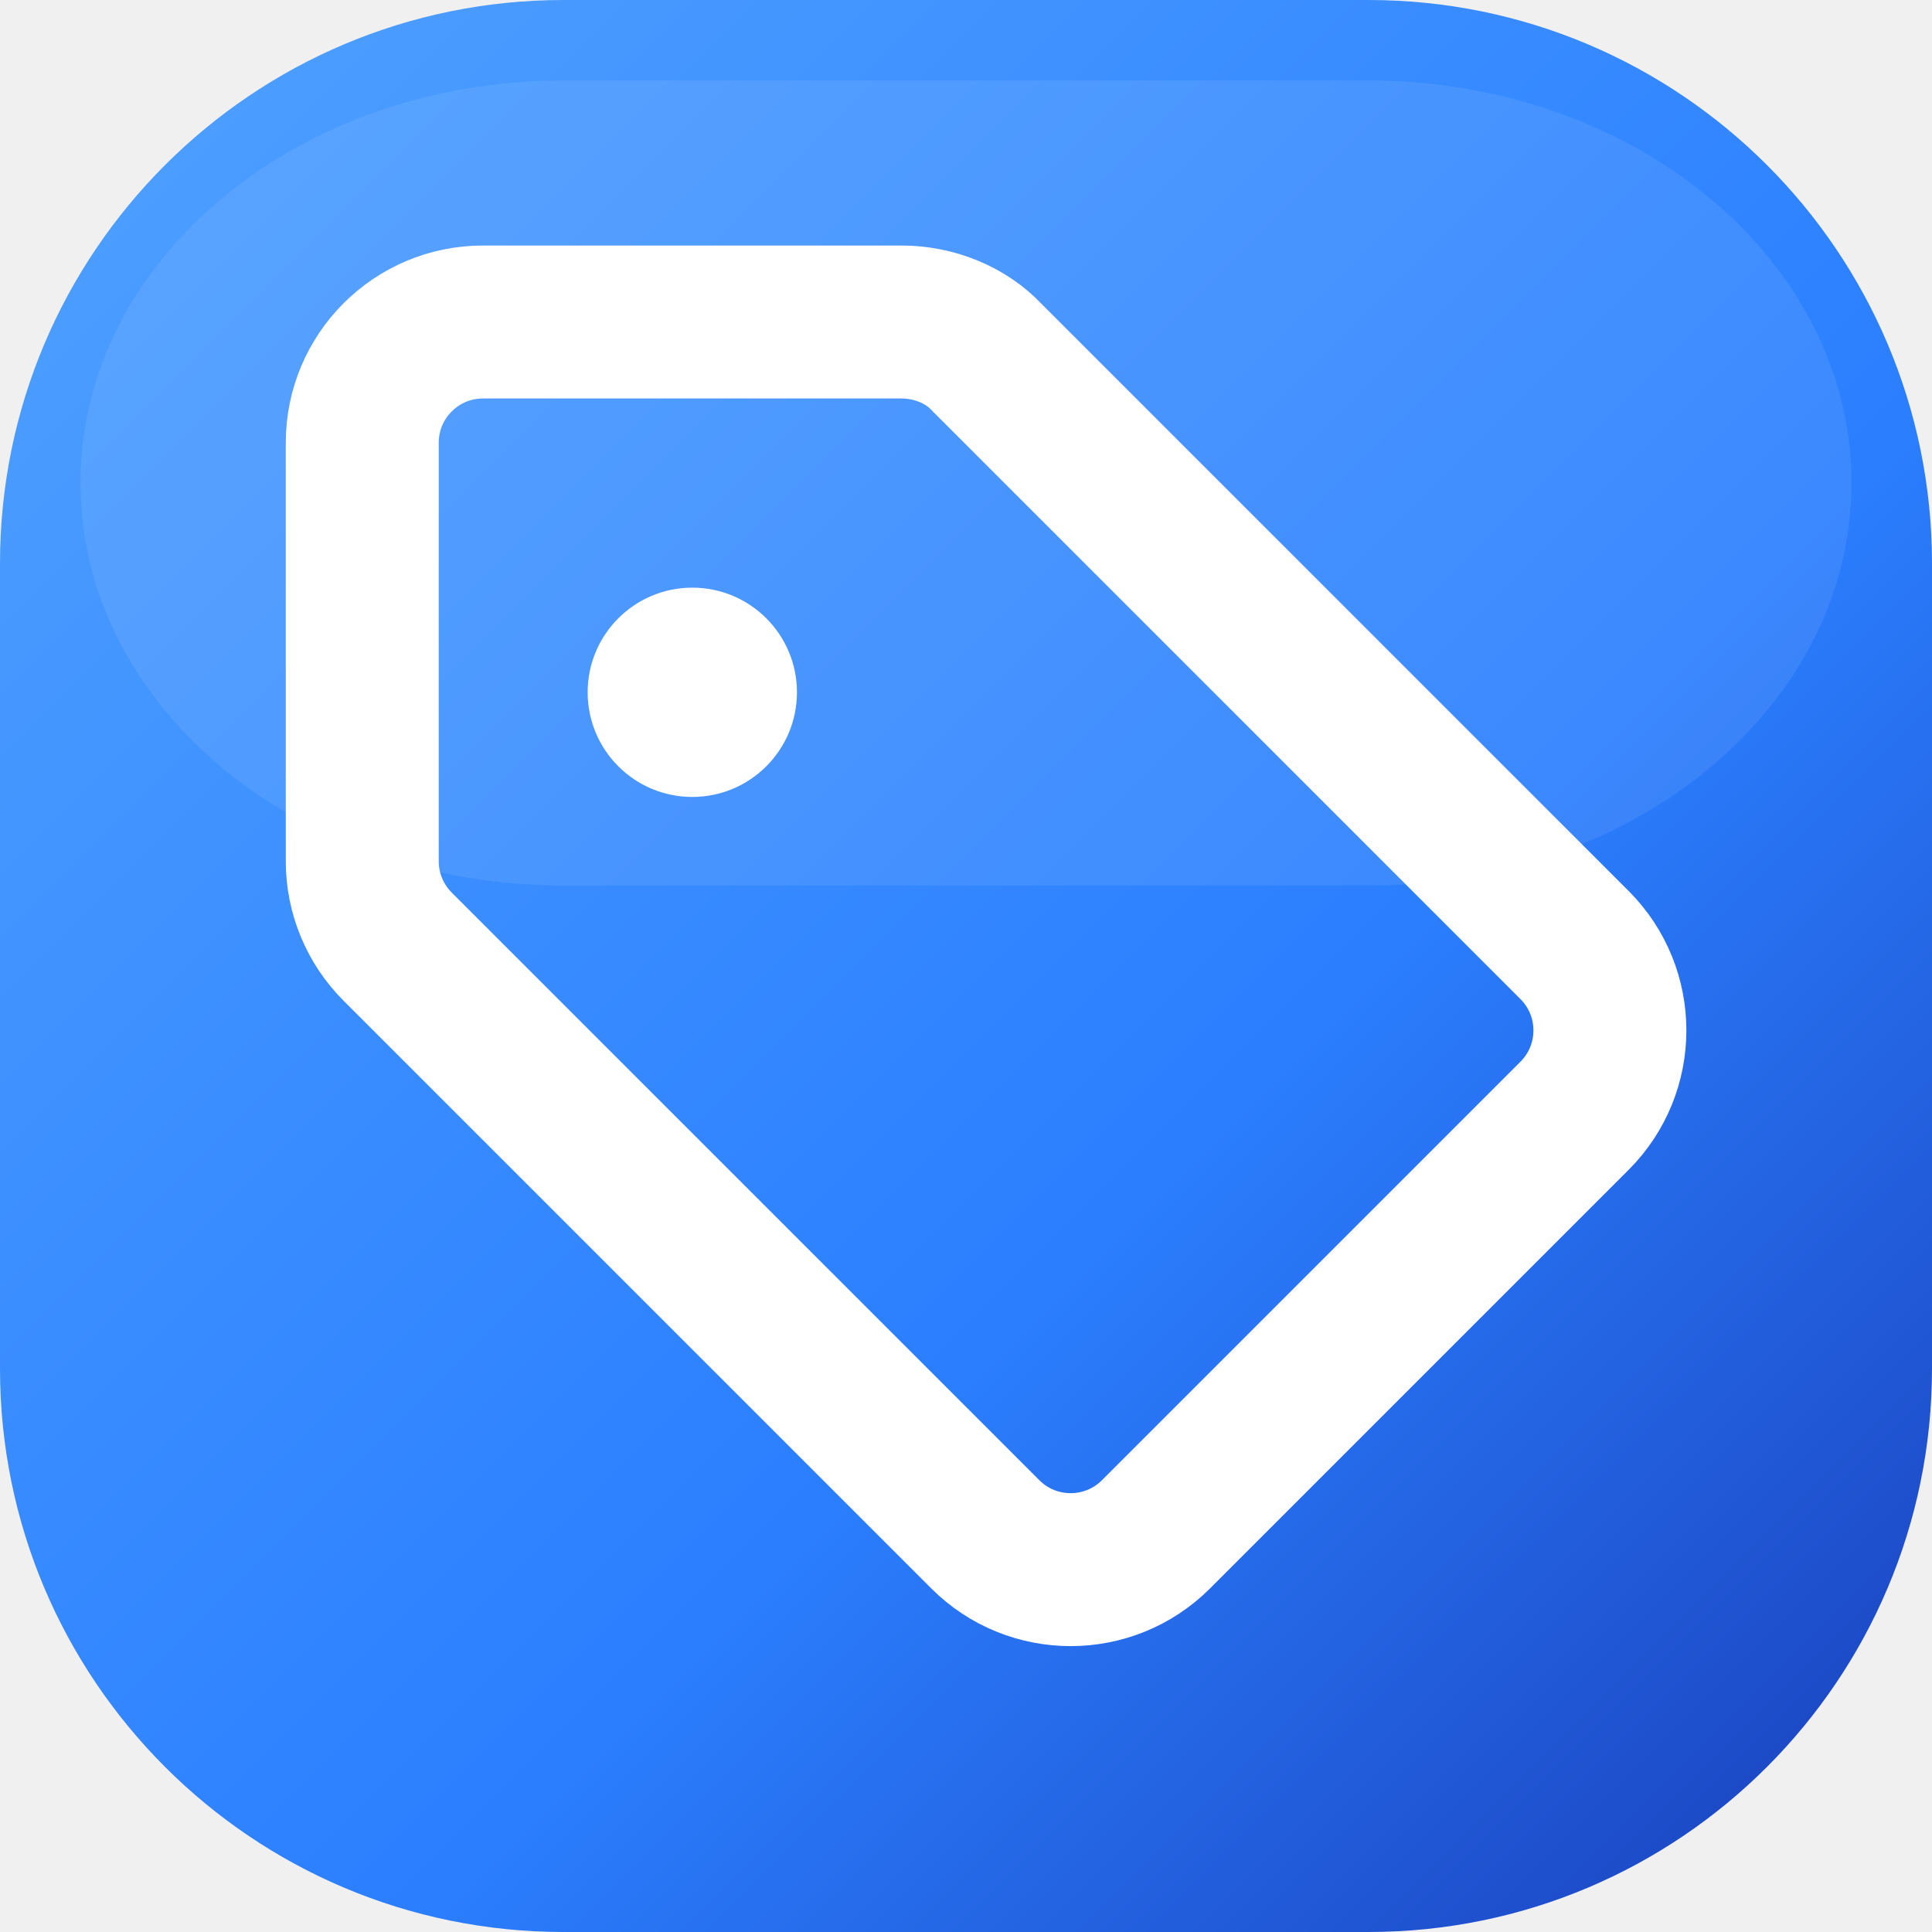
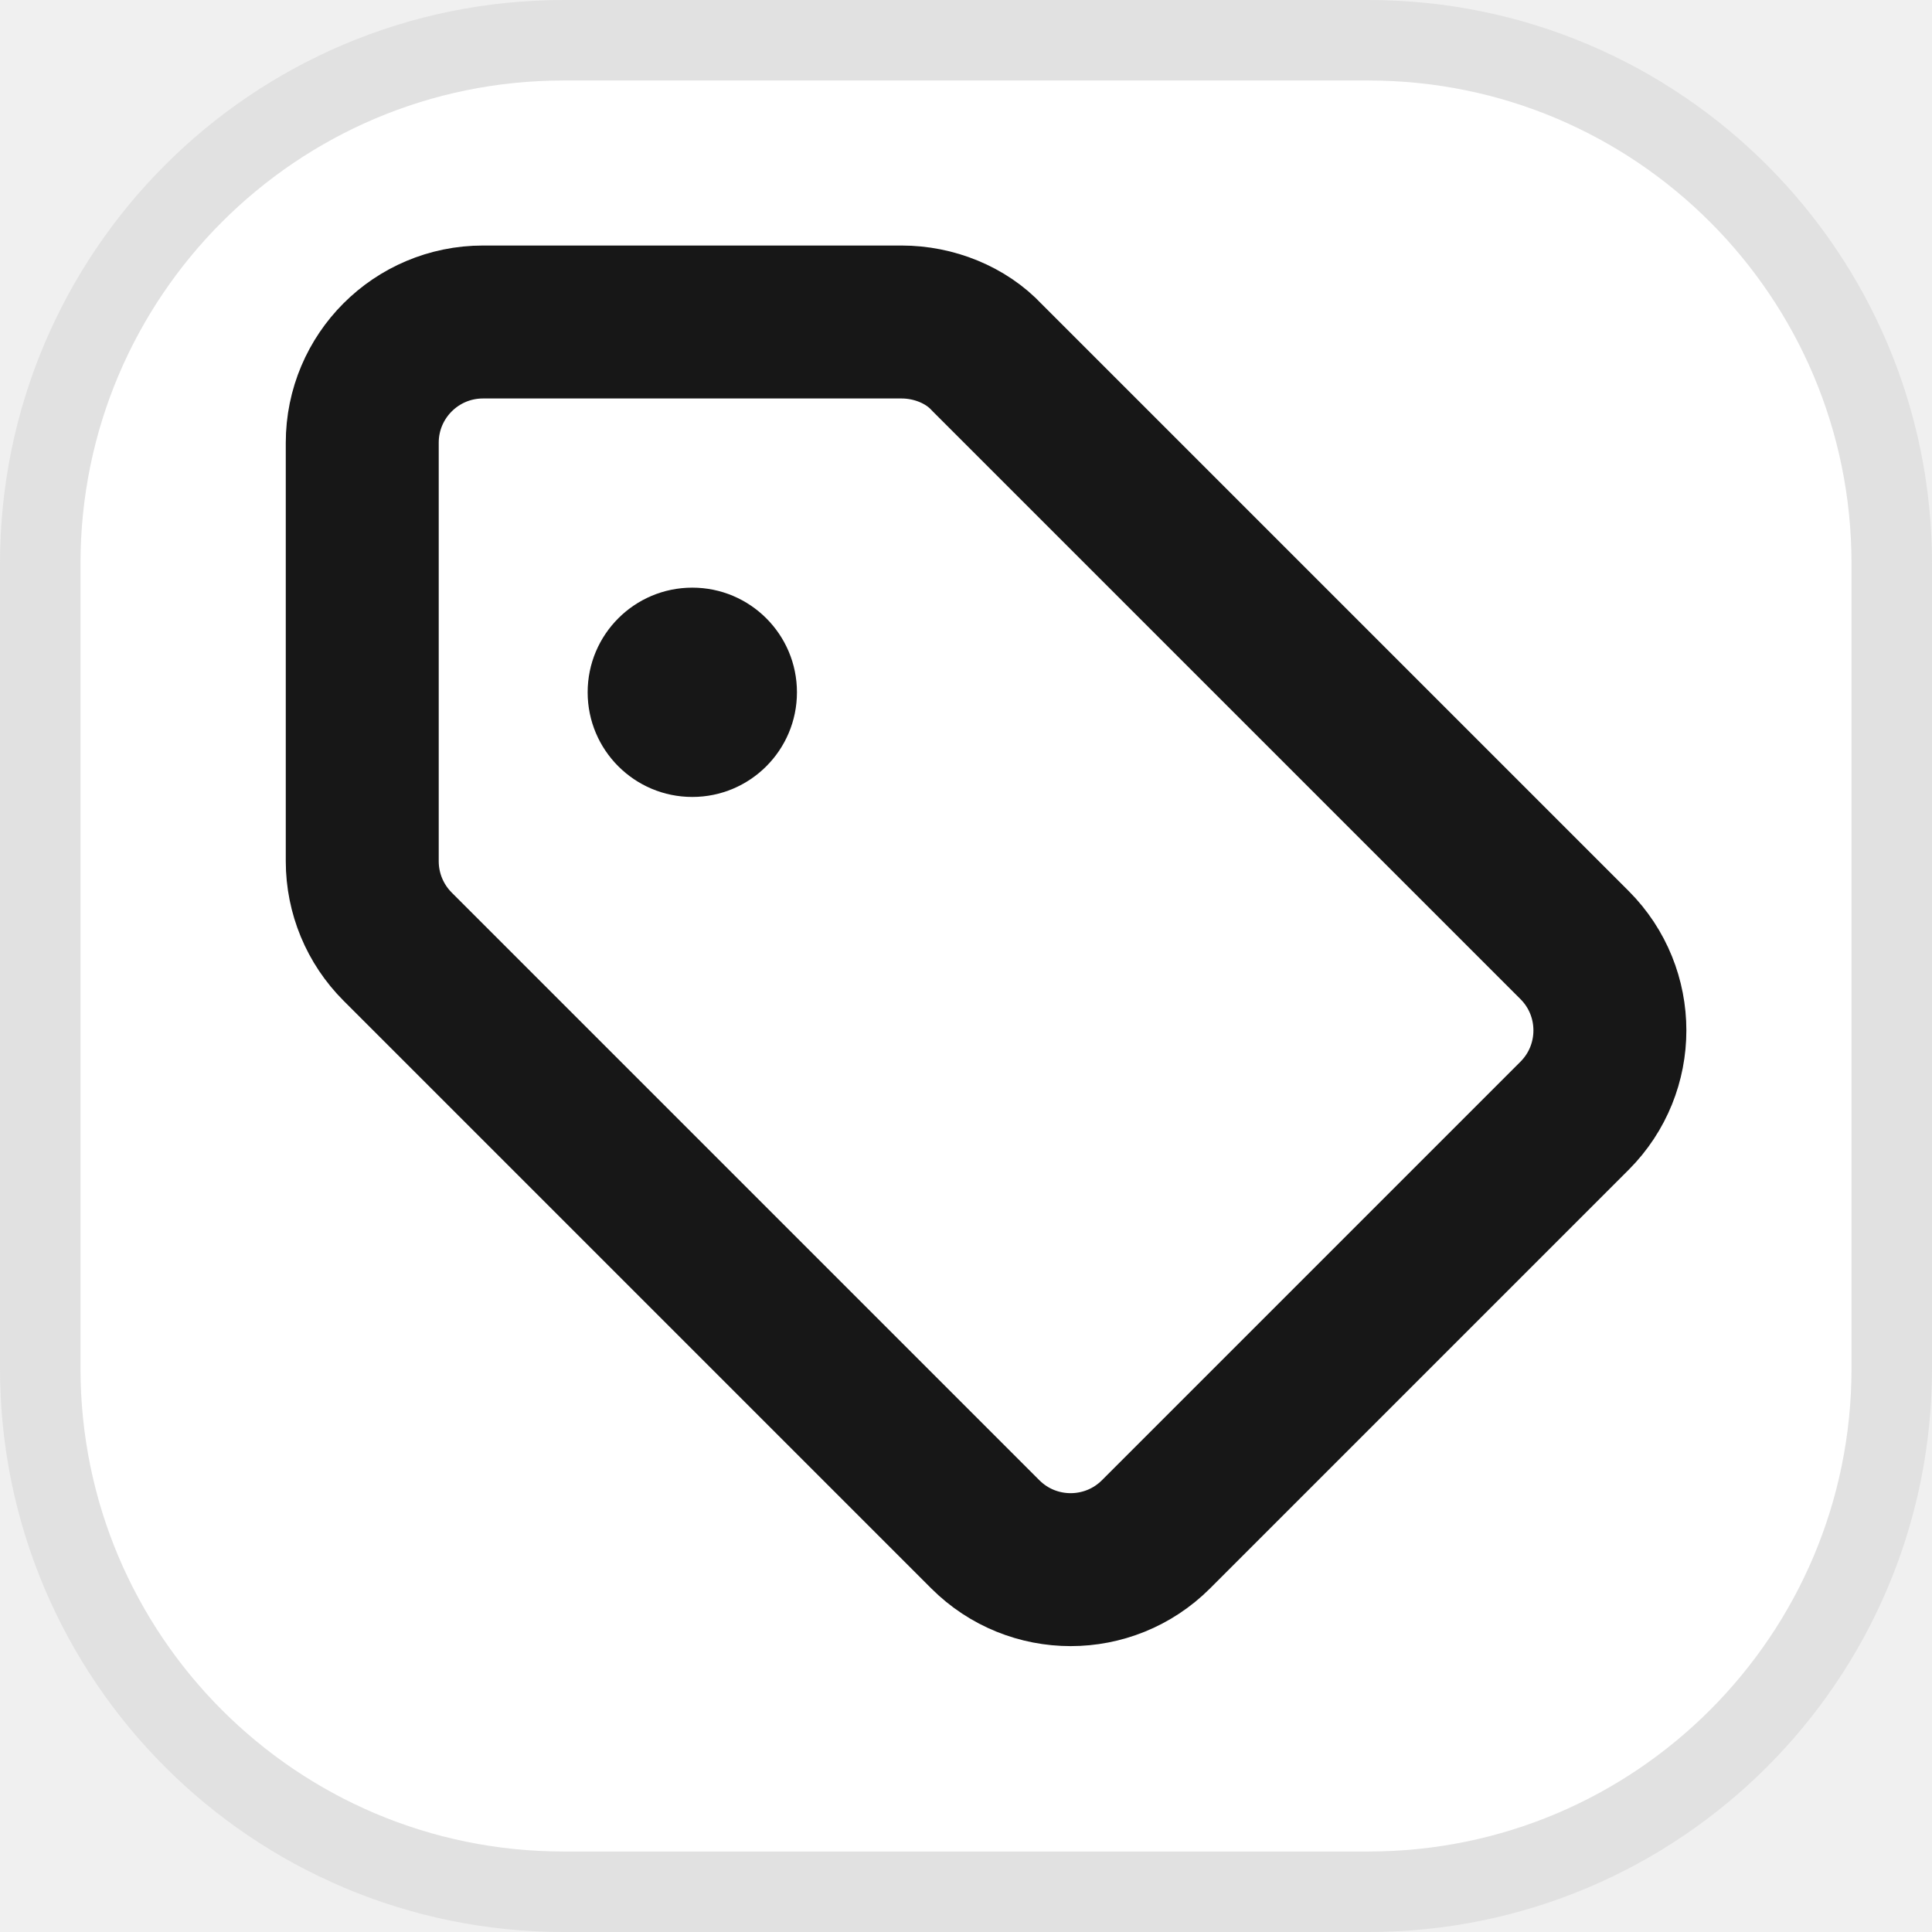
<svg xmlns="http://www.w3.org/2000/svg" viewBox="0 0 24 24">
-   <defs>
-     <linearGradient id="g" x1="0" y1="0" x2="1" y2="1">
-       <stop offset="0" stop-color="#51a2ff" />
-       <stop offset="0.6" stop-color="#2b7fff" />
-       <stop offset="1" stop-color="#193cb8" />
-     </linearGradient>
-   </defs>
-   <rect x="0" y="0" width="24" height="24" rx="7" fill="url(#g)" />
-   <rect x="1" y="1" width="22" height="10" rx="6" fill="white" opacity="0.08" />
-   <g fill="none" stroke="white" stroke-width="1.9" stroke-linejoin="round">
+   <rect x="0" y="0" width="24" height="24" rx="7" fill="#ffffff" />
+   <rect x="0.5" y="0.5" width="23" height="23" rx="6.5" fill="none" stroke="rgba(0,0,0,0.12)" />
+   <g fill="none" stroke="#171717" stroke-width="1.9" stroke-linejoin="round">
    <path d="M4.5 5.5A1.5 1.5 0 016 4h5.2c.4 0 .8.16 1.06.44l7.3 7.3a1.5 1.5 0 010 2.12l-5.2 5.2a1.5 1.5 0 01-2.12 0l-7.3-7.3A1.5 1.5 0 014.5 10.7V5.5z" />
  </g>
-   <circle cx="8.6" cy="8.6" r="1.3" fill="white" />
+   <circle cx="8.6" cy="8.6" r="1.3" fill="#171717" />
</svg>
